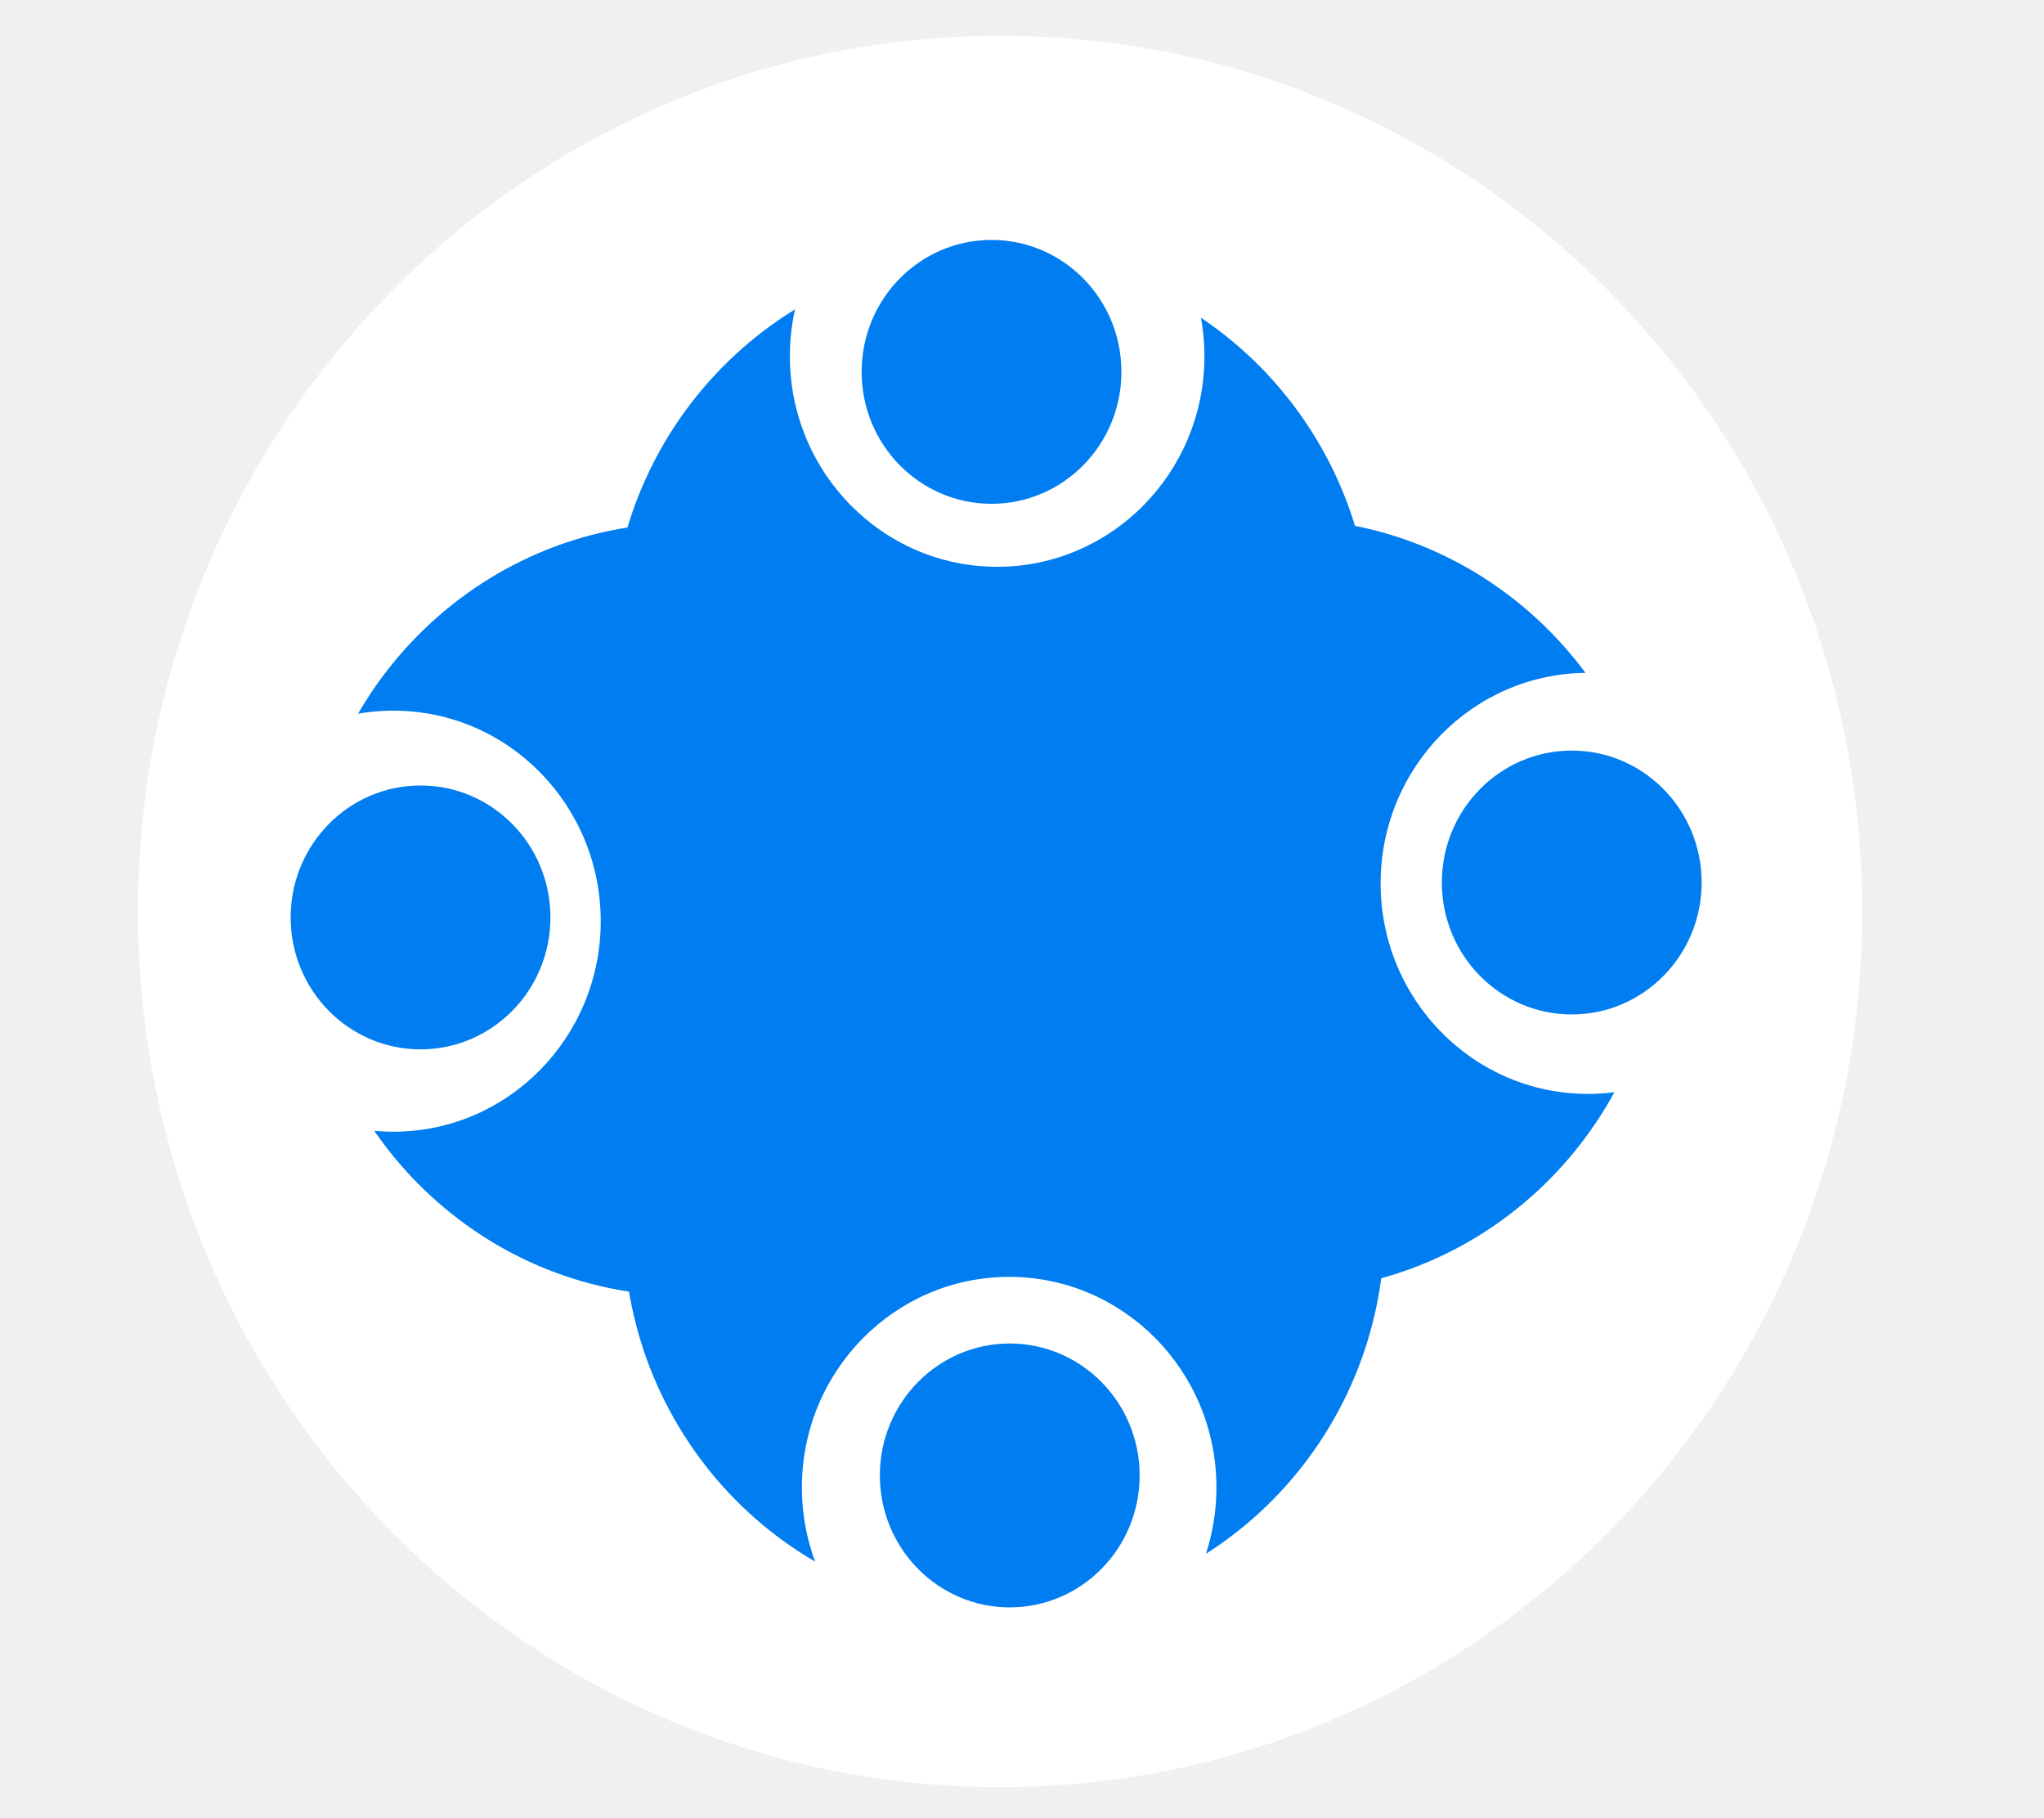
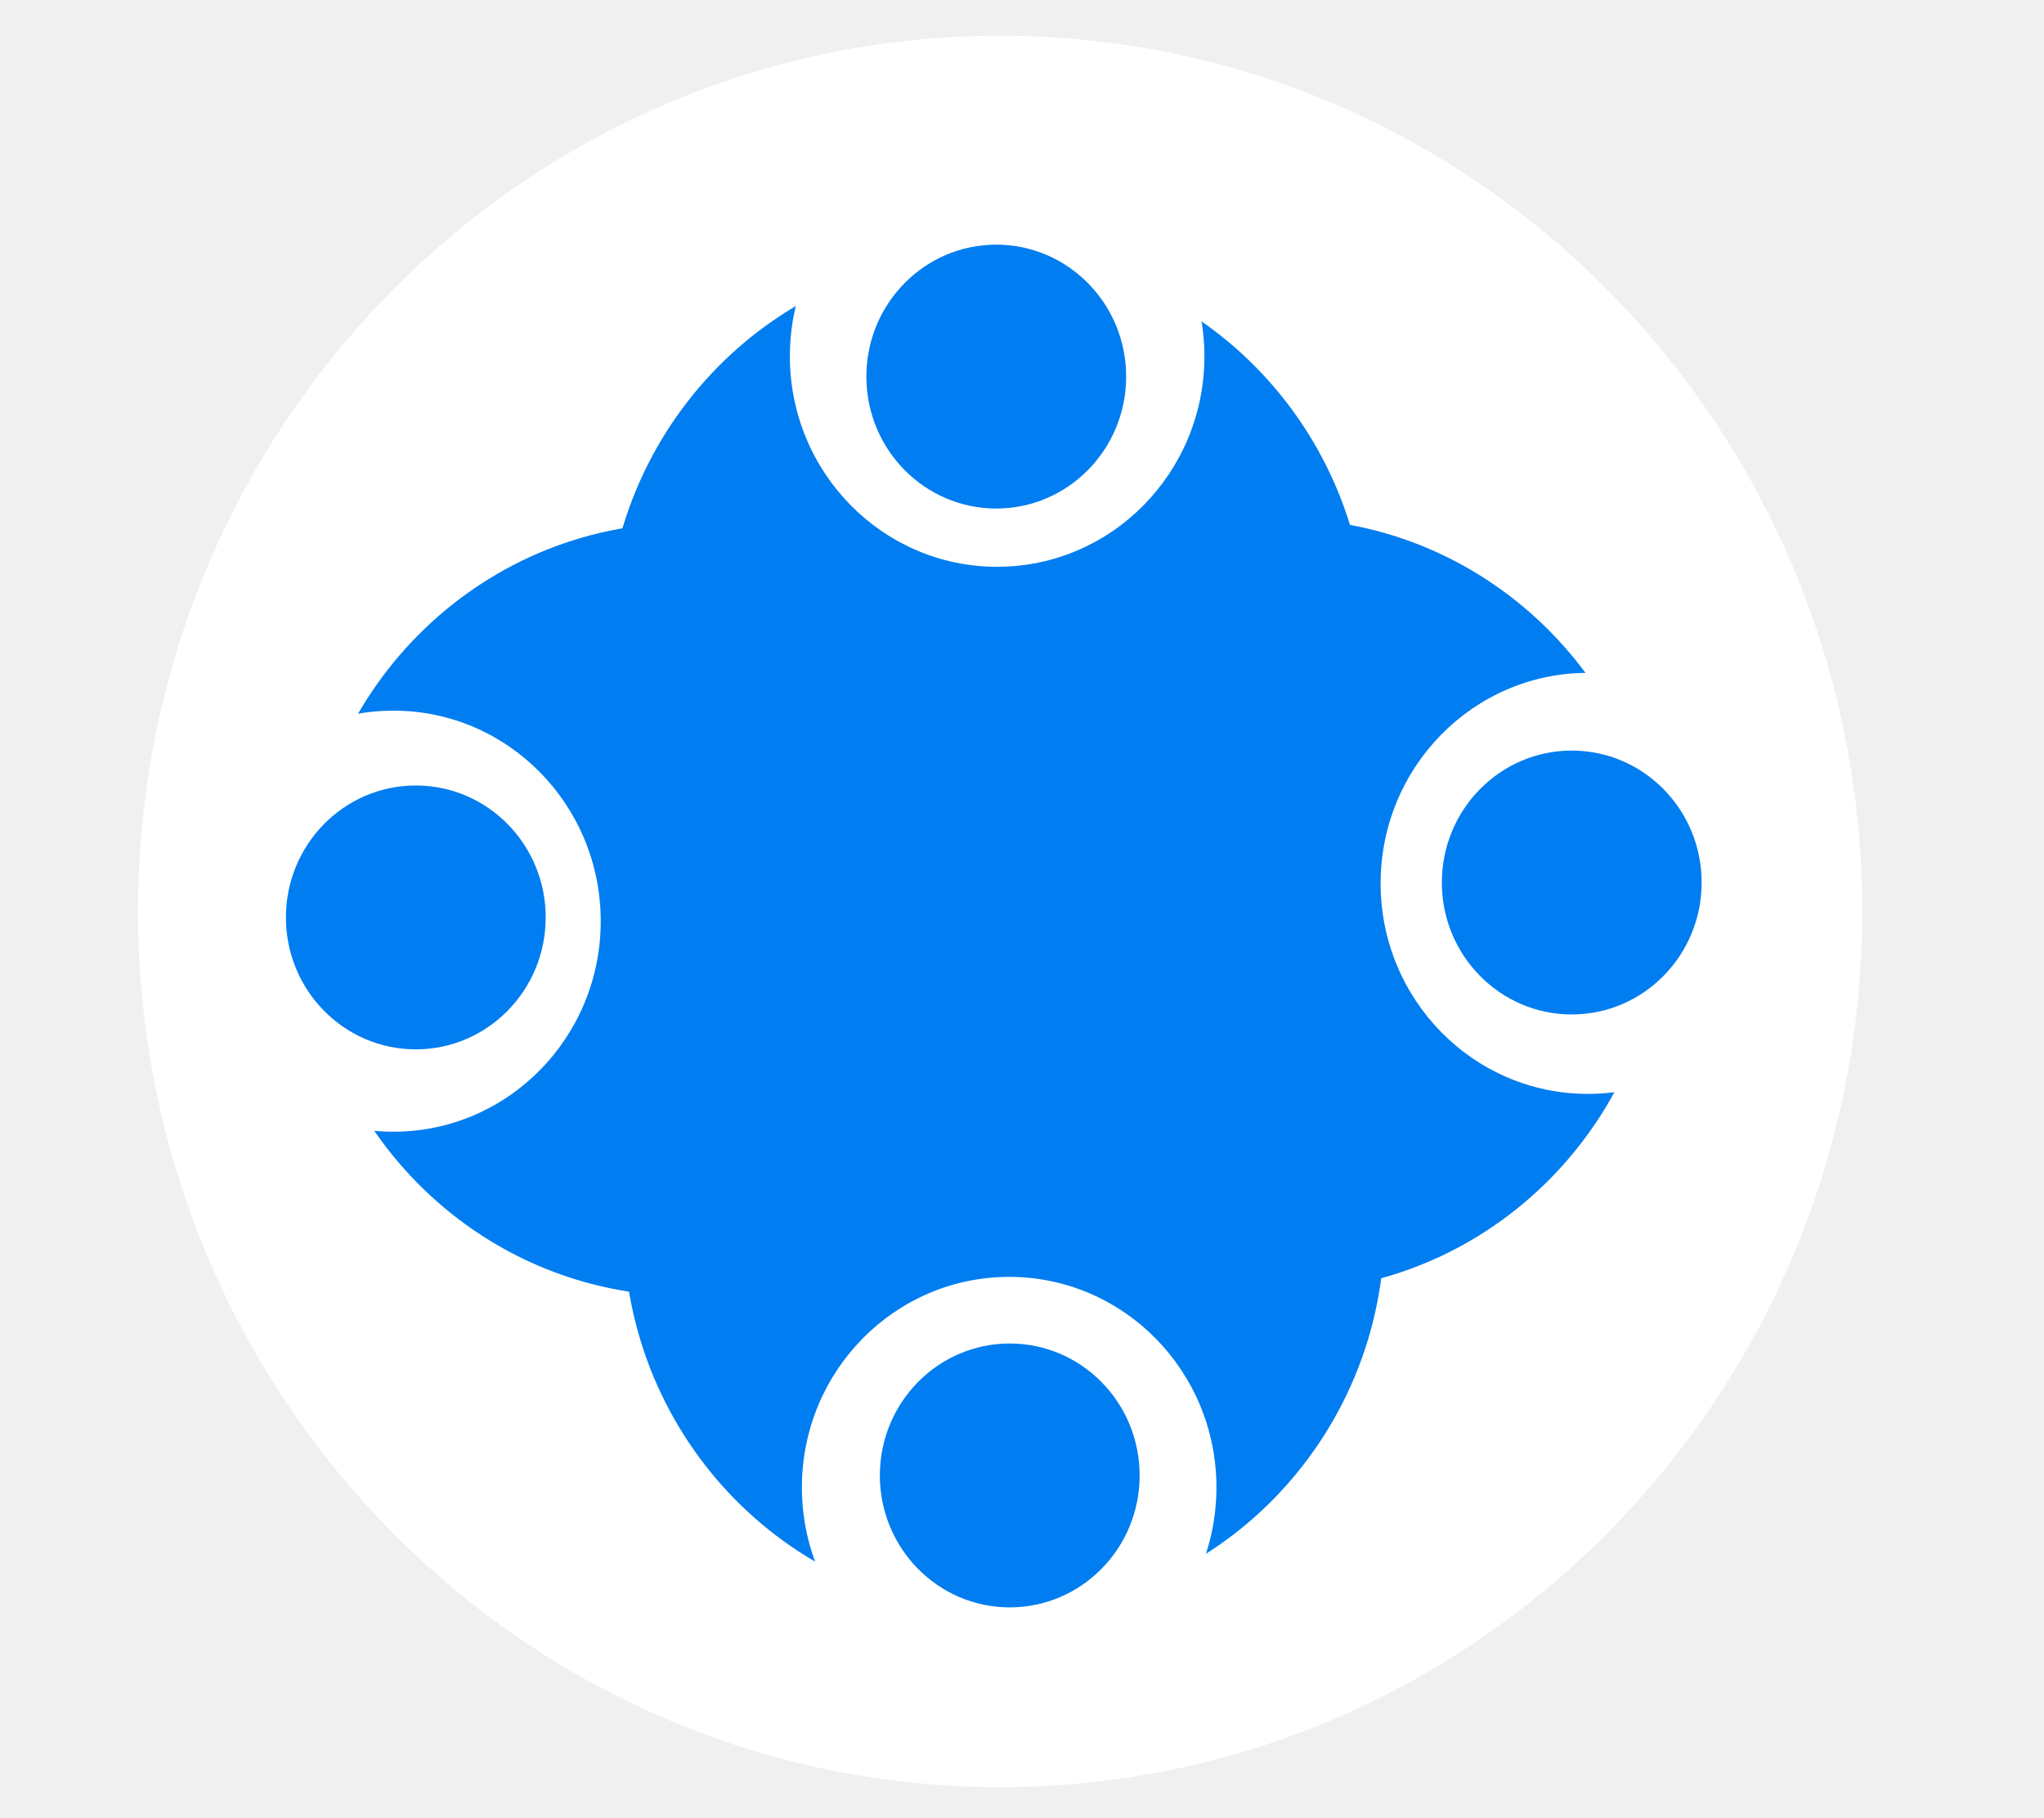
- <svg xmlns="http://www.w3.org/2000/svg" id="svg436" version="1.1" viewBox="0 0 864 768.001" height="8in" width="9in">
+ <svg xmlns="http://www.w3.org/2000/svg" width="9in" height="8in" viewBox="0 0 864 768.001" version="1.1" id="svg436">
  <defs id="defs430" />
  <g id="layer1">
-     <ellipse ry="370.061" rx="364.425" cy="385.162" cx="422.76" id="path442" style="fill:#ffffff;stroke-width:1.319" />
-     <ellipse ry="163.355" rx="160.867" cy="518.108" cx="424.443" id="path442-3-6" style="fill:#007df1;fill-opacity:1;stroke-width:0.582" />
-     <ellipse style="fill:#007df1;stroke-width:0.582;fill-opacity:1" id="path442-3-6-3" cx="541.597" cy="382.514" rx="160.867" ry="163.355" />
-     <ellipse style="fill:#007df1;stroke-width:0.582;fill-opacity:1" id="path442-3-6-5" cx="419.095" cy="270.678" rx="160.867" ry="163.355" />
-     <ellipse style="fill:#007df1;stroke-width:0.582;fill-opacity:1" id="path442-3-6-6" cx="290.096" cy="384.329" rx="160.867" ry="163.355" />
-     <ellipse style="fill:#ffffff;stroke-width:0.317" id="path442-2" cx="421.494" cy="150.556" rx="87.613" ry="88.968" />
-     <ellipse ry="88.968" rx="87.613" cy="373.304" cx="671.205" id="path442-2-9" style="fill:#ffffff;stroke-width:0.317" />
-     <ellipse ry="88.968" rx="87.613" cy="628.562" cx="426.574" id="path442-2-1" style="fill:#ffffff;stroke-width:0.317" />
-     <ellipse ry="88.968" rx="87.613" cy="389.283" cx="166.314" id="path442-2-2" style="fill:#ffffff;stroke-width:0.317" />
-     <ellipse style="fill:#007df1;stroke-width:0.199;fill-opacity:1" id="path442-2-9-0" cx="664.379" cy="372.942" rx="54.906" ry="55.755" />
-     <ellipse ry="55.755" rx="54.906" cy="623.508" cx="426.821" id="path442-2-9-0-9" style="fill:#007df1;stroke-width:0.199;fill-opacity:1" />
-     <ellipse ry="55.755" rx="54.906" cy="387.694" cx="177.762" id="path442-2-9-0-3" style="fill:#007df1;stroke-width:0.199;fill-opacity:1" />
-     <ellipse ry="55.755" rx="54.906" cy="157.144" cx="419.12" id="path442-2-9-0-6" style="fill:#007df1;stroke-width:0.199;fill-opacity:1" />
+     <ellipse style="fill:#ffffff;stroke-width:1.319" id="path442" cx="422.76" cy="385.162" rx="364.425" ry="370.061" />
+     <ellipse style="fill:#007df1;fill-opacity:1;stroke-width:0.582" id="path442-3-6" cx="424.443" cy="518.108" rx="160.867" ry="163.355" />
+     <ellipse ry="163.355" rx="160.867" cy="382.514" cx="541.597" id="path442-3-6-3" style="fill:#007df1;stroke-width:0.582;fill-opacity:1" />
+     <ellipse ry="163.355" rx="160.867" cy="270.678" cx="417.095" id="path442-3-6-5" style="fill:#007df1;fill-opacity:1;stroke-width:0.582" />
+     <ellipse ry="163.355" rx="160.867" cy="384.329" cx="290.096" id="path442-3-6-6" style="fill:#007df1;stroke-width:0.582;fill-opacity:1" />
+     <ellipse ry="88.968" rx="87.613" cy="150.556" cx="421.494" id="path442-2" style="fill:#ffffff;stroke-width:0.317" />
+     <ellipse style="fill:#ffffff;stroke-width:0.317" id="path442-2-9" cx="671.205" cy="373.304" rx="87.613" ry="88.968" />
+     <ellipse style="fill:#ffffff;stroke-width:0.317" id="path442-2-1" cx="426.574" cy="628.562" rx="87.613" ry="88.968" />
+     <ellipse style="fill:#ffffff;stroke-width:0.317" id="path442-2-2" cx="166.314" cy="389.283" rx="87.613" ry="88.968" />
+     <ellipse ry="55.755" rx="54.906" cy="372.942" cx="664.379" id="path442-2-9-0" style="fill:#007df1;stroke-width:0.199;fill-opacity:1" />
+     <ellipse style="fill:#007df1;stroke-width:0.199;fill-opacity:1" id="path442-2-9-0-9" cx="426.821" cy="623.508" rx="54.906" ry="55.755" />
+     <ellipse style="fill:#007df1;fill-opacity:1;stroke-width:0.199" id="path442-2-9-0-3" cx="175.762" cy="387.694" rx="54.906" ry="55.755" />
+     <ellipse style="fill:#007df1;fill-opacity:1;stroke-width:0.199" id="path442-2-9-0-6" cx="421.12" cy="159.144" rx="54.906" ry="55.755" />
  </g>
</svg>
